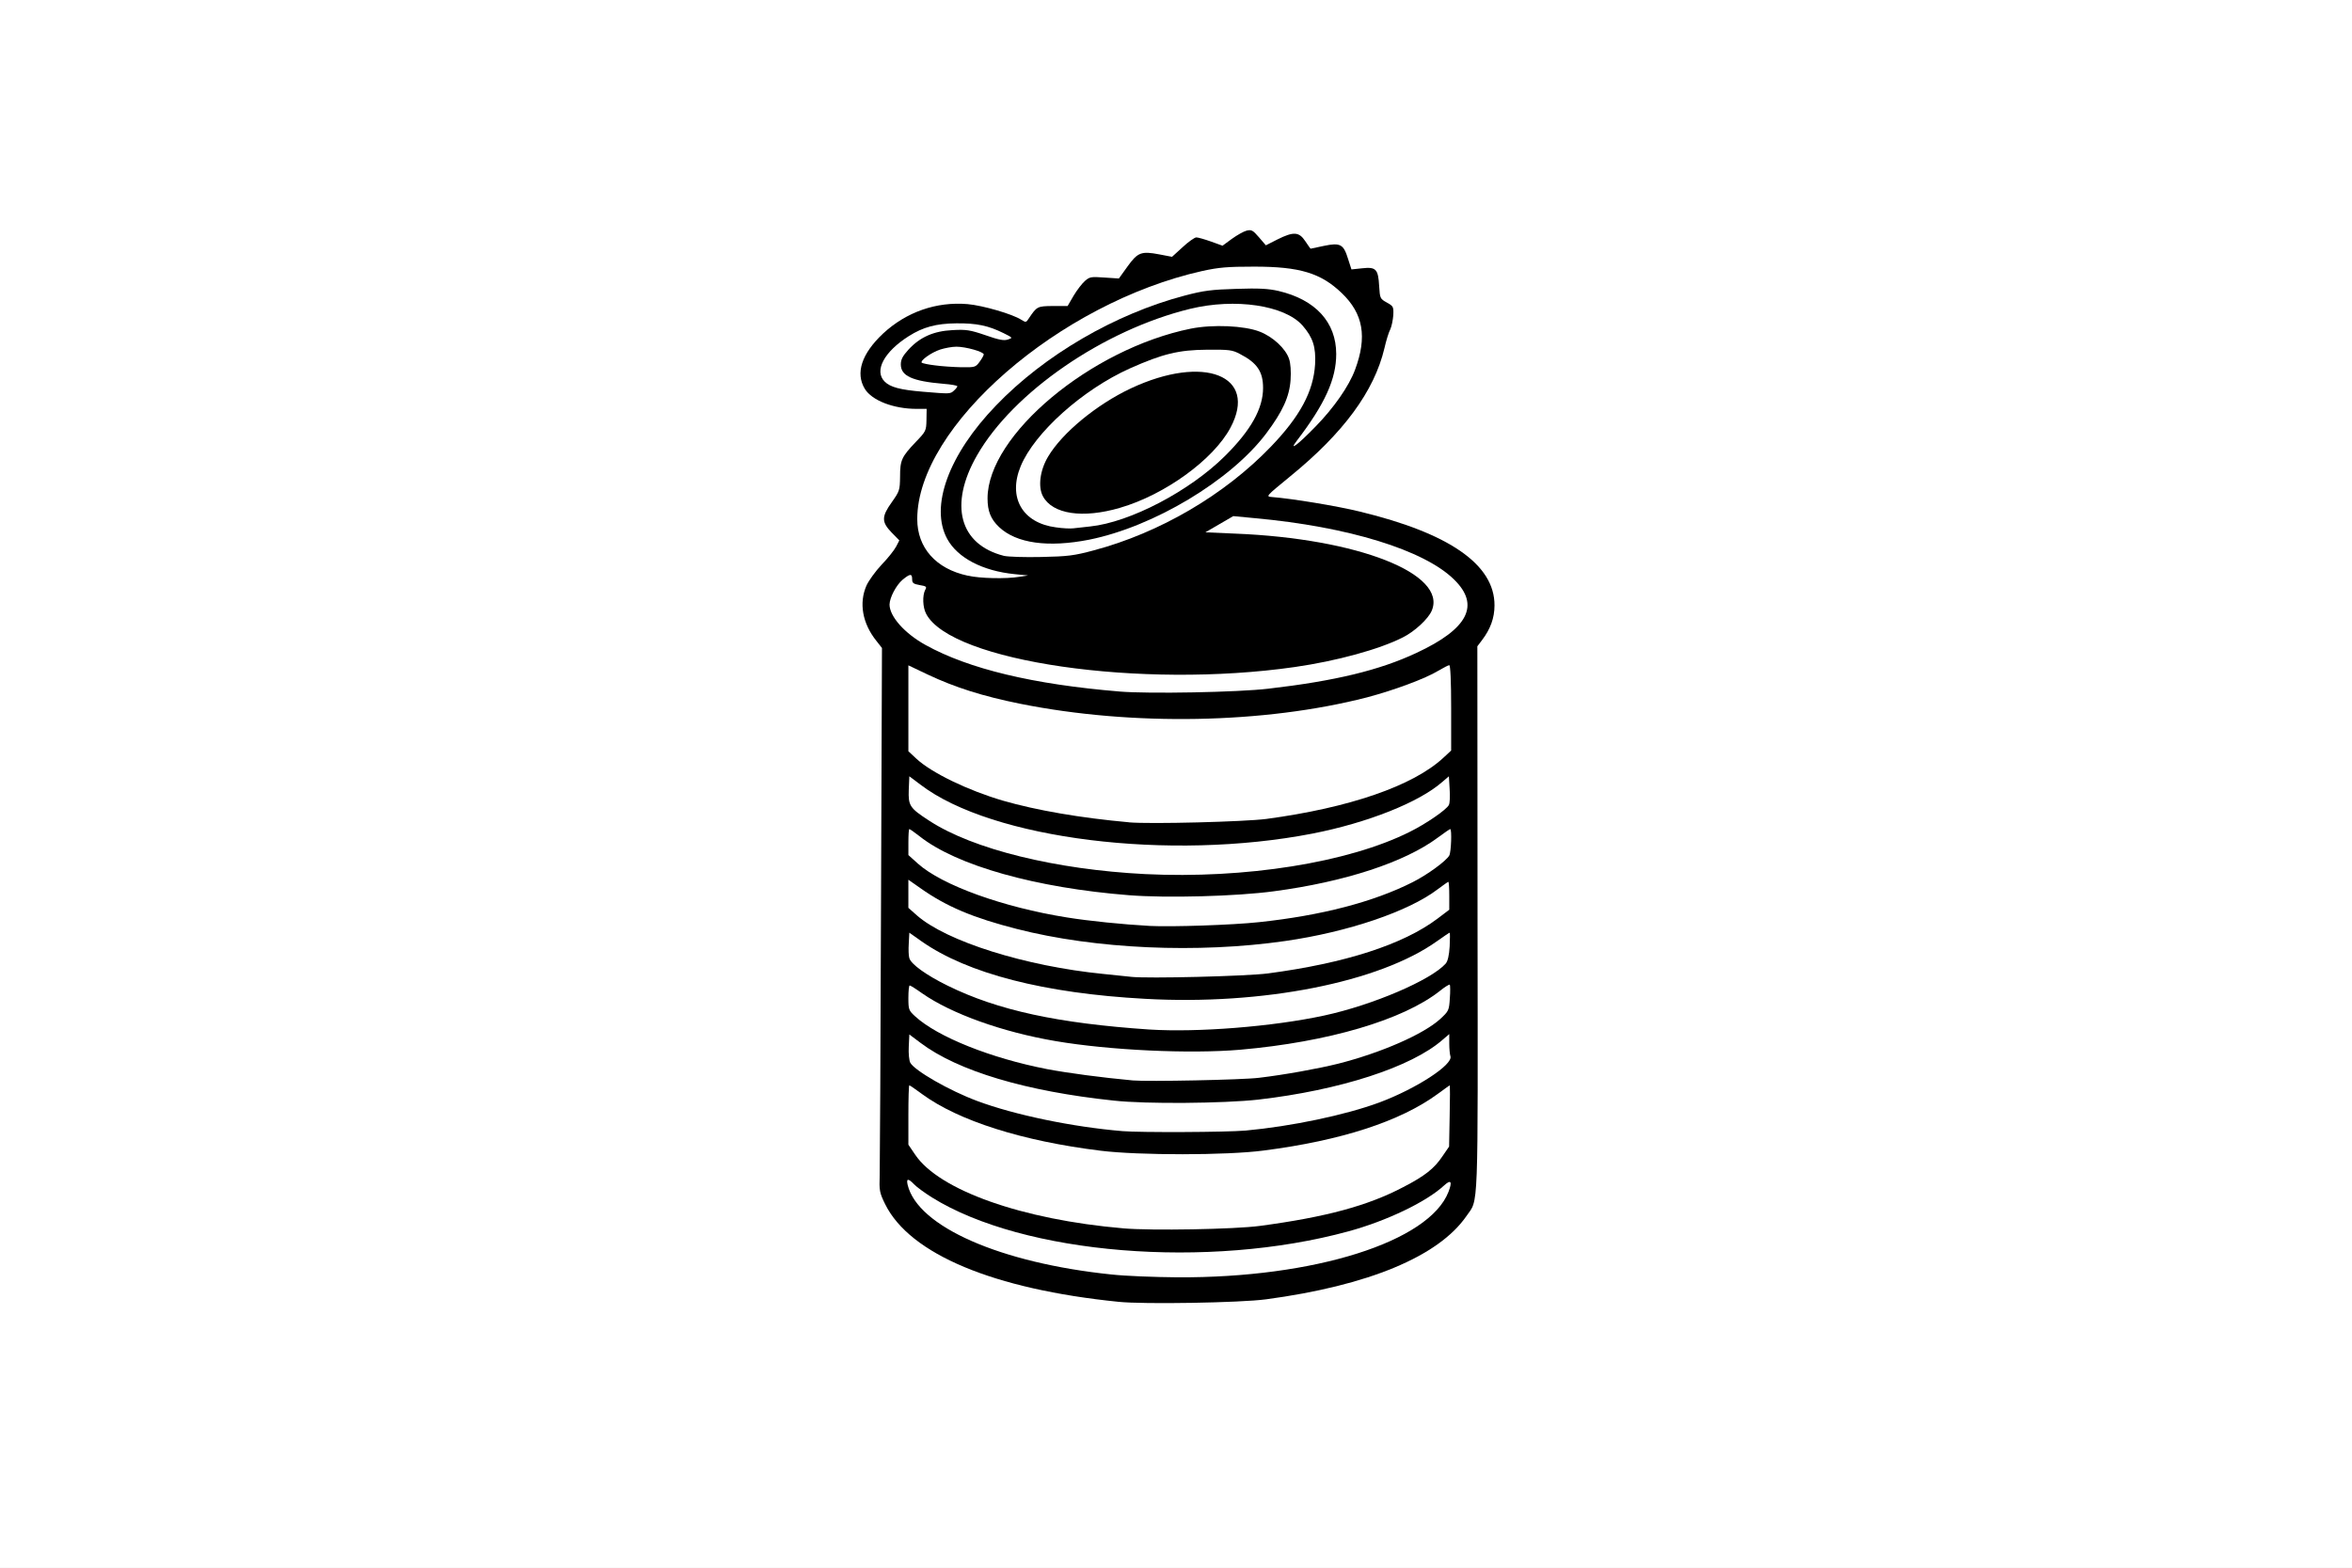
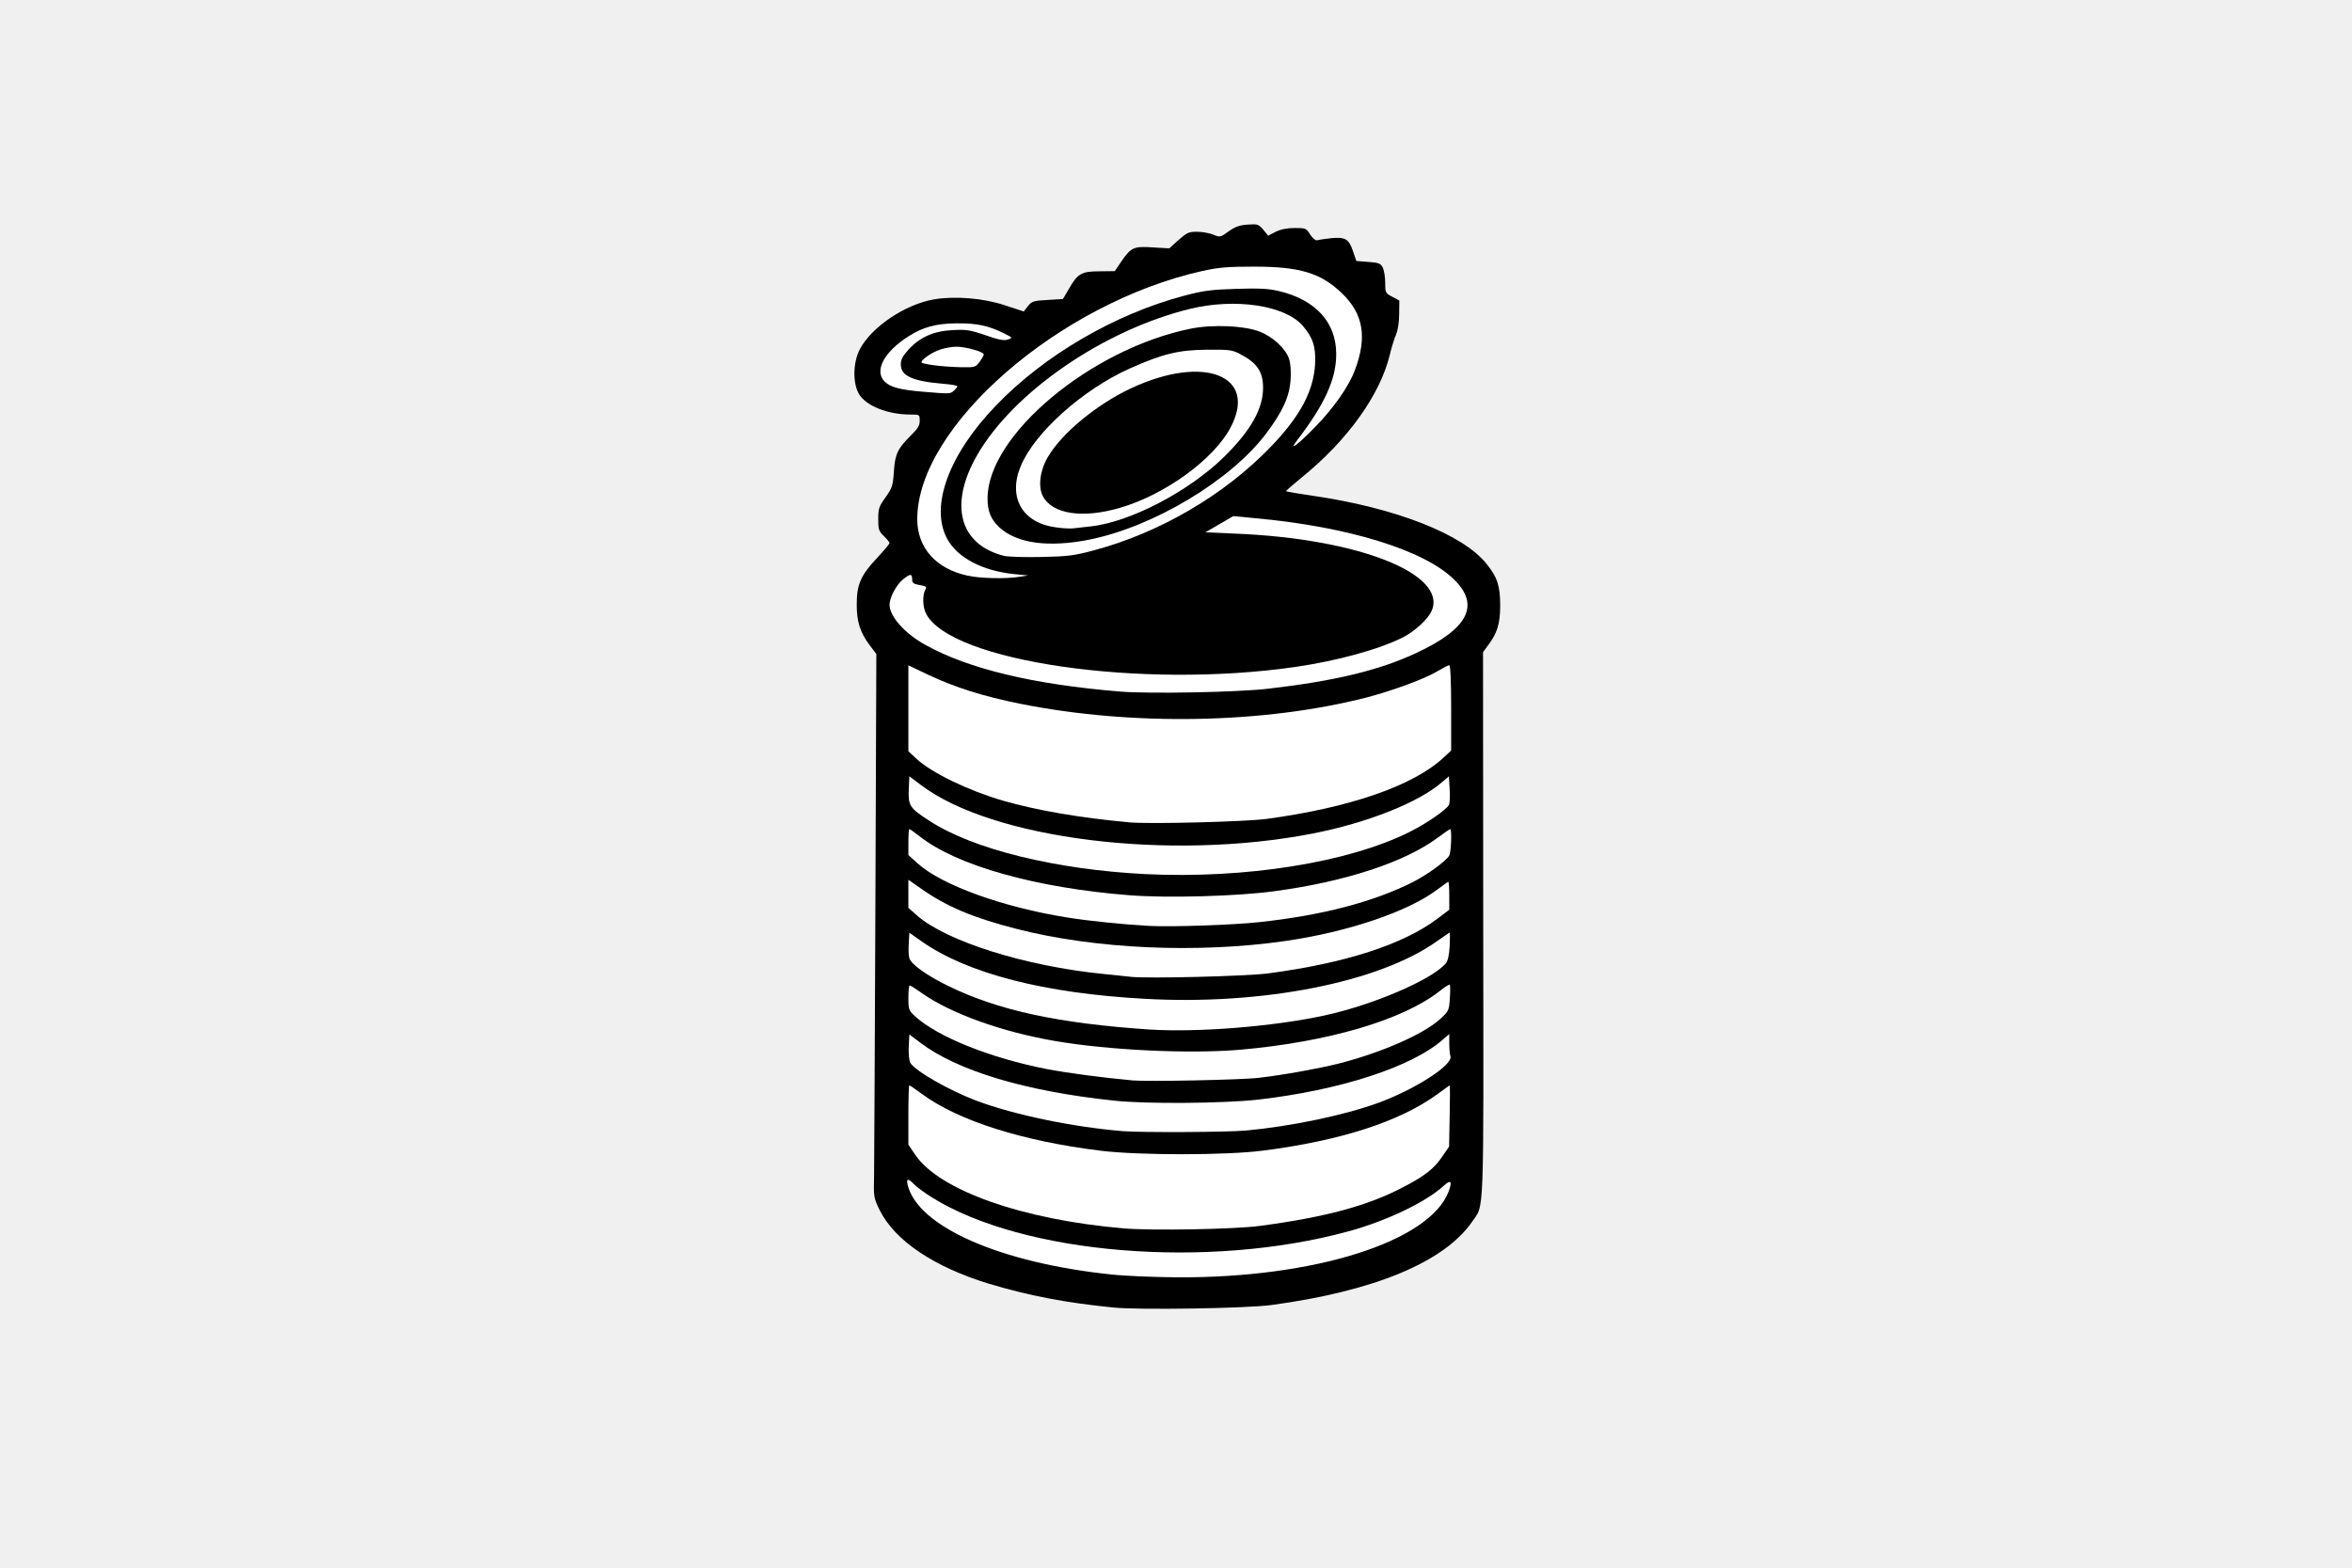
<svg xmlns="http://www.w3.org/2000/svg" version="1.0" width="1536px" height="1024px" viewBox="0 0 1536 1024" preserveAspectRatio="xMidYMid meet">
  <g fill="#000000">
    <path d="M726.77 854.03 c-30.89 -3.08 -55.02 -7.75 -80.49 -15.38 -36.18 -10.95 -62.03 -28.31 -71.88 -48.37 -3.82 -7.88 -3.94 -8.37 -3.57 -22.89 0.12 -8.12 0.49 -88 0.86 -177.48 l0.62 -162.71 -4.18 -5.54 c-6.40 -8.37 -8.74 -15.75 -8.62 -27.20 0 -12.68 2.71 -18.83 13.29 -30.03 4.43 -4.80 8.12 -9.11 8.12 -9.72 0 -0.49 -1.60 -2.58 -3.69 -4.55 -3.32 -3.20 -3.69 -4.31 -3.69 -11.08 0 -6.89 0.49 -8.25 4.80 -14.28 4.31 -6.03 4.80 -7.51 5.42 -16.74 0.74 -11.57 2.46 -15.02 11.20 -23.75 4.43 -4.31 5.66 -6.28 5.66 -9.48 0 -4.06 0 -4.06 -6.15 -4.06 -14.52 0 -28.68 -5.54 -33.35 -13.17 -4.31 -6.89 -4.18 -20.68 0.37 -29.42 7.63 -14.52 29.42 -29.29 48.37 -32.62 13.78 -2.34 32.37 -0.86 46.65 3.94 l12.06 3.94 2.71 -3.45 c2.58 -3.20 3.57 -3.57 12.80 -4.06 l10.09 -0.62 3.82 -6.52 c5.78 -10.09 8.25 -11.57 20.06 -11.57 l9.97 -0.12 4.18 -6.15 c6.40 -9.35 8.12 -10.22 20.68 -9.35 l10.71 0.62 6.03 -5.42 c5.42 -4.80 6.65 -5.42 12.06 -5.42 3.32 0 8.12 0.86 10.58 1.85 4.43 1.85 4.68 1.85 10.09 -2.09 4.31 -3.08 7.14 -4.06 12.43 -4.43 6.52 -0.49 7.14 -0.25 10.22 3.32 l3.20 3.94 4.92 -2.58 c3.32 -1.60 7.38 -2.46 12.43 -2.46 7.02 0 7.51 0.12 10.09 4.31 1.60 2.34 3.57 4.06 4.43 3.69 0.86 -0.25 4.92 -0.86 9.23 -1.35 9.35 -0.86 11.69 0.49 14.40 8.86 l2.09 6.03 7.88 0.62 c6.77 0.49 8 0.98 9.35 3.69 0.86 1.72 1.60 6.15 1.60 9.85 0 6.52 0.12 6.89 4.68 9.23 l4.55 2.46 -0.12 8.86 c0 5.29 -0.86 10.71 -2.09 13.54 -1.11 2.58 -2.95 8.49 -4.06 13.17 -6.28 25.97 -27.57 55.75 -57.35 79.88 -5.91 4.80 -10.58 8.86 -10.34 9.11 0.25 0.25 8.12 1.60 17.48 2.95 54.03 7.88 98.09 25.11 113.48 44.55 7.02 8.62 8.86 14.40 8.86 27.08 0 12.18 -1.97 18.22 -8.12 26.34 l-3.08 4.18 0.12 178.09 c0.25 196.06 0.74 182.15 -7.26 193.97 -18.22 26.34 -63.75 45.29 -131.08 54.40 -16.37 2.22 -86.77 3.32 -103.51 1.60z m84.06 -25.11 c33.72 -3.57 60.92 -9.35 83.45 -17.72 13.17 -5.05 31.38 -15.14 35.57 -19.94 1.97 -2.09 0.74 -1.85 -6.65 1.85 -33.48 16.86 -80.98 26.71 -137.35 28.55 -63.88 2.09 -126.89 -8.37 -165.91 -27.57 -13.05 -6.40 -13.91 -6.28 -3.57 0.86 40 27.08 122.09 41.48 194.46 33.97z m8.25 -31.88 c42.83 -5.66 70.40 -13.17 93.66 -25.35 13.91 -7.26 20.06 -12.06 25.72 -20.18 4.31 -6.28 4.31 -6.40 4.31 -19.69 l0 -13.29 -3.94 2.58 c-2.22 1.48 -8.49 4.92 -13.91 7.75 -25.48 13.05 -54.77 21.05 -96 26.34 -24.49 3.20 -88.37 3.20 -113.85 0.12 -48.12 -5.91 -90.22 -18.71 -112.86 -34.34 l-5.29 -3.57 0 13.29 c0 13.17 0 13.42 4.43 19.82 15.63 23.26 69.78 42.46 135.88 48.25 17.60 1.48 65.23 0.49 81.85 -1.72z m-9.23 -62.28 c29.54 -2.71 64.98 -10.09 87.26 -18.34 22.40 -8.37 45.66 -22.77 45.66 -28.43 0 -1.97 -1.48 -1.35 -9.23 3.32 -47.02 28.18 -141.54 40.37 -227.69 29.17 -39.51 -5.05 -78.15 -16.62 -98.95 -29.42 -5.05 -3.08 -9.35 -5.29 -9.72 -4.92 -1.60 1.60 2.71 7.02 9.23 11.45 13.91 9.48 33.35 17.97 54.77 24.12 20.31 5.78 52.06 11.45 75.45 13.42 11.94 0.98 60.31 0.74 73.23 -0.37z m8.62 -34.46 c41.48 -5.05 75.94 -14.28 100.92 -27.20 13.05 -6.77 23.38 -14.89 23.38 -18.46 0 -2.22 -0.25 -2.22 -4.68 0.62 -27.94 17.60 -71.02 29.42 -124.43 34.09 -21.17 1.85 -84.31 0.74 -102.89 -1.72 -29.91 -4.18 -51.45 -8.74 -70.65 -15.14 -10.58 -3.57 -32.74 -13.78 -38.40 -17.85 -8 -5.66 -5.91 1.60 2.34 7.75 27.32 20.68 72.25 33.48 139.32 39.63 9.60 0.86 64.12 -0.37 75.08 -1.72z m-22.89 -32 c36.92 -2.34 66.34 -7.63 94.03 -16.74 28.18 -9.23 53.17 -23.51 53.17 -30.28 0 -1.23 -0.25 -2.22 -0.49 -2.22 -0.25 0 -4.06 2.09 -8.25 4.80 -29.42 17.85 -76.31 29.05 -134.52 32.37 -78.03 4.31 -161.60 -10.46 -197.29 -34.95 -4.92 -3.32 -5.29 -3.45 -5.29 -1.11 0 5.17 14.15 15.14 33.85 23.75 30.65 13.54 68.55 21.17 123.69 24.86 12.55 0.74 22.52 0.62 41.11 -0.49z m28.80 -36.18 c50.22 -6.65 88.25 -18.83 110.77 -35.82 5.66 -4.31 7.63 -6.52 7.63 -8.74 0 -2.95 0 -2.95 -6.89 1.48 -24.98 16 -69.91 28.06 -120.49 32.37 -18.83 1.72 -68.18 1.72 -87.38 0.12 -48.98 -4.06 -95.75 -16.12 -120.62 -31.14 -10.95 -6.65 -10.46 -6.40 -10.46 -3.57 0 3.57 9.48 11.45 20.80 17.35 26.58 13.78 65.85 24.25 106.58 28.31 7.51 0.74 15.51 1.60 17.85 1.85 10.46 1.23 67.94 -0.37 82.22 -2.22z m-5.91 -33.48 c40.37 -4.31 74.71 -13.17 100.31 -26.09 9.60 -4.80 22.03 -13.91 24 -17.48 2.46 -4.55 1.11 -4.92 -4.43 -1.23 -20.31 14.03 -59.32 26.22 -102.65 32 -24.25 3.32 -76.55 4.55 -102.15 2.58 -56.98 -4.55 -106.58 -17.72 -132.06 -35.08 -4.18 -2.83 -4.55 -2.95 -4.55 -0.86 0 6.52 23.02 20.68 46.65 28.92 50.22 17.48 113.85 23.75 174.89 17.23z m3.08 -33.72 c49.60 -5.91 89.85 -18.71 113.60 -36.18 5.66 -4.18 7.63 -6.40 7.63 -8.62 0 -2.83 -0.25 -2.83 -9.97 3.08 -54.40 32.62 -171.82 42.83 -262.65 22.65 -26.22 -5.78 -52.92 -15.88 -66.34 -25.11 -6.40 -4.43 -6.89 -4.55 -6.89 -1.60 0 4.80 14.77 15.51 31.88 23.02 48.12 21.17 127.51 30.52 192.74 22.77z m1.72 -33.72 c54.03 -7.14 95.75 -21.54 115.57 -39.88 l5.17 -4.80 0 -22.28 c0 -12.31 -0.25 -22.40 -0.49 -22.40 -0.37 0 -2.46 1.11 -4.68 2.34 -12.18 7.02 -45.05 16.62 -74.22 21.66 -88.25 15.38 -201.48 6.65 -258.71 -19.69 l-8.98 -4.18 0 22.52 0 22.52 5.29 4.92 c9.97 9.23 33.72 20.68 56.37 27.32 22.15 6.40 50.58 11.32 82.34 14.15 13.17 1.11 67.82 -0.37 82.34 -2.22z m1.35 -85.05 c44.31 -5.05 73.23 -12.18 97.85 -24 19.69 -9.35 31.38 -19.45 31.38 -27.08 0 -4.43 -5.78 -12.18 -13.05 -17.48 -6.03 -4.43 -26.22 -15.02 -26.95 -14.28 -0.25 0.25 2.71 2.09 6.52 4.06 13.78 7.14 19.94 15.63 19.94 27.32 0 12.55 -11.82 23.14 -35.69 31.63 -32.62 11.82 -78.40 17.97 -132.80 17.97 -32.37 0 -51.82 -1.23 -79.51 -5.05 -64.49 -8.74 -97.48 -25.97 -93.78 -48.74 0.62 -3.69 0.37 -4.06 -3.20 -5.05 -4.55 -1.23 -6.15 -0.37 -8.25 4.68 -2.09 5.05 -0.74 9.11 5.17 15.51 19.08 20.68 72.37 36.55 142.52 42.34 18.34 1.48 70.15 0.49 89.85 -1.85z m-200.74 -79.88 c-3.08 -2.34 -7.02 -7.02 -9.11 -10.71 -3.08 -5.66 -3.69 -8.37 -4.06 -17.72 -1.11 -26.22 10.22 -49.85 37.78 -78.77 l14.15 -14.77 -13.78 13.54 c-33.60 32.86 -52.31 72.86 -43.45 92.55 2.83 6.15 10.58 14.15 16.98 17.48 7.02 3.69 7.51 3.08 1.48 -1.60z m286.89 -4.31 c-0.98 -0.62 -3.20 -1.35 -4.92 -1.85 -2.58 -0.62 -2.46 -0.37 0.62 1.11 3.94 1.85 7.38 2.46 4.31 0.74z m-233.48 -3.20 c-14.03 -1.85 -22.40 -5.05 -28.55 -10.83 -5.91 -5.66 -7.51 -10.34 -7.51 -22.40 0 -18.22 6.89 -33.11 24.98 -53.91 9.60 -10.95 9.60 -11.08 2.22 -3.94 -16.62 16 -29.78 35.32 -34.58 50.95 -3.08 9.72 -3.08 14.03 0.12 21.05 3.20 7.14 7.75 11.82 14.89 15.51 8.37 4.18 13.42 5.17 28.06 5.17 l12.92 0 -12.55 -1.60z m212.55 -3.82 c-10.83 -3.45 -32.98 -7.88 -51.08 -10.22 -22.77 -2.95 -30.15 -3.32 -33.11 -1.72 -1.60 0.86 1.35 1.35 11.82 1.97 22.40 1.35 57.23 6.52 70.52 10.58 2.09 0.62 4.55 1.11 5.54 1.11 0.98 0 -0.62 -0.74 -3.69 -1.72z m-188.92 -15.38 c-11.69 -1.48 -15.51 -2.95 -20.06 -7.51 -4.92 -4.68 -5.54 -7.02 -5.05 -19.82 0.49 -8.98 0.98 -10.95 4.80 -17.48 5.91 -9.85 20.80 -24.49 33.48 -32.98 20.92 -14.03 41.11 -21.42 61.29 -22.65 19.45 -1.11 30.15 2.58 35.08 12.06 2.09 3.94 2.46 16.86 0.74 23.02 -1.72 5.91 0.12 3.94 4.55 -4.92 8.49 -16.74 6.15 -26.09 -8.86 -33.97 -5.66 -2.95 -7.38 -3.32 -18.58 -3.20 -14.40 0.12 -27.20 3.57 -46.65 12.18 -42.46 19.08 -80.62 61.17 -72.74 80.25 4.80 11.45 13.78 16.25 30.77 16.12 l9.85 -0.12 -8.62 -0.98z m147.57 -80.74 c3.82 -7.75 6.89 -18.22 6.89 -23.63 -0.12 -9.85 -8.49 -21.54 -18.83 -26.46 -24.74 -11.69 -58.58 -7.26 -101.42 13.42 -8.98 4.31 -16.37 8.12 -16.37 8.62 0 0.37 4.43 -1.60 9.97 -4.31 12.06 -6.15 31.26 -12.68 45.17 -15.38 15.14 -3.08 42.34 -2.09 52.43 1.85 8.62 3.32 16.98 11.08 19.20 17.72 1.60 4.92 1.23 27.82 -0.62 31.88 -1.97 4.68 0.74 1.72 3.57 -3.69z m29.42 -13.54 c10.95 -21.91 9.48 -36.06 -5.42 -50.22 -13.05 -12.43 -27.57 -17.11 -53.42 -17.23 -18.83 0 -32.49 2.34 -54.65 9.48 -22.65 7.26 -57.72 24.74 -77.29 38.77 -10.71 7.51 -9.72 8 1.23 0.62 24 -16.25 54.40 -30.15 81.48 -37.29 13.42 -3.57 16.86 -3.94 37.54 -4.43 25.23 -0.62 33.97 0.62 45.91 6.52 9.23 4.55 17.60 13.29 20.55 21.17 2.71 7.14 3.45 26.95 1.35 34.46 -1.60 5.54 -0.62 4.92 2.71 -1.85z m-291.20 2.34 c-1.11 -1.11 -2.09 -4.92 -2.34 -8.25 l-0.37 -6.15 -2.09 3.94 c-3.08 5.54 -2.83 7.51 1.85 10.22 4.92 3.08 5.54 3.08 2.95 0.25z m48 -13.42 c0.37 -0.86 -1.72 -2.09 -4.80 -2.83 -4.43 -1.23 -6.40 -1.11 -12.06 0.74 l-6.77 2.22 5.54 0.86 c8.37 1.23 17.60 0.74 18.09 -0.98z" />
  </g>
  <g fill="#ffffff">
-     <path d="M0 512 l0 -512 768 0 768 0 0 512 0 512 -768 0 -768 0 0 -512z m826.58 336.74 c67.08 -8.98 112.86 -28.06 131.08 -54.40 8 -11.69 7.51 1.97 7.26 -193.97 l-0.12 -178.22 3.08 -4.06 c5.42 -7.14 8.12 -14.40 8.12 -22.65 0.12 -26.58 -29.42 -47.14 -88 -61.29 -15.02 -3.69 -44.43 -8.49 -57.23 -9.48 -4.31 -0.37 -4.18 -0.37 11.69 -13.42 34.95 -28.43 55.02 -55.75 61.66 -83.82 1.11 -4.92 2.83 -10.46 3.82 -12.31 0.86 -1.85 1.72 -6.03 1.97 -9.23 0.25 -5.54 0 -5.91 -4.18 -8.25 -4.43 -2.46 -4.55 -2.71 -5.05 -10.71 -0.62 -11.20 -2.09 -12.68 -11.08 -11.69 l-7.02 0.74 -2.22 -6.89 c-2.95 -9.60 -5.05 -10.71 -15.75 -8.49 -4.80 0.98 -8.74 1.85 -8.74 1.85 -0.12 0 -1.60 -2.22 -3.45 -4.92 -4.06 -6.15 -7.63 -6.40 -18.22 -1.11 l-7.51 3.82 -4.55 -5.29 c-3.94 -4.55 -4.80 -5.05 -8 -4.31 -1.97 0.49 -6.28 2.95 -9.72 5.42 l-6.03 4.43 -7.51 -2.71 c-4.18 -1.48 -8.49 -2.71 -9.60 -2.71 -1.11 0 -5.17 2.83 -8.98 6.40 l-6.89 6.28 -8.37 -1.60 c-11.69 -2.22 -14.03 -1.35 -20.68 7.88 l-5.66 7.88 -9.48 -0.62 c-8.62 -0.62 -9.60 -0.49 -12.68 2.22 -1.85 1.60 -5.17 5.91 -7.38 9.60 l-3.94 6.77 -9.72 0 c-10.09 0.12 -10.34 0.25 -15.63 8.12 -1.72 2.71 -1.97 2.71 -4.92 0.86 -5.66 -3.69 -25.11 -9.35 -35.08 -10.22 -20.43 -1.72 -40 5.17 -55.14 19.20 -14.03 13.17 -18.22 25.85 -11.94 36.18 4.68 7.63 18.83 13.05 33.85 13.05 l6.52 0 -0.12 7.26 c-0.12 7.02 -0.37 7.51 -7.02 14.40 -9.23 9.72 -10.22 11.82 -10.22 22.65 -0.12 8.86 -0.37 9.48 -5.29 16.49 -6.89 9.60 -6.89 13.05 -0.25 19.94 l5.05 5.17 -2.09 4.06 c-1.23 2.34 -5.42 7.63 -9.48 11.82 -3.94 4.18 -8.37 10.34 -9.85 13.54 -5.05 11.45 -2.71 24.86 6.52 36.31 l3.57 4.55 -0.62 166.52 c-0.25 91.57 -0.74 171.57 -0.86 177.60 -0.37 10.34 -0.12 11.69 3.57 19.20 16.12 32.62 70.89 55.51 152.37 63.75 16.25 1.72 79.75 0.62 96.12 -1.60z" />
    <path d="M725.91 832.49 c-72.62 -7.51 -126.65 -31.26 -133.17 -58.58 -0.98 -4.31 0.37 -4.31 4.31 -0.25 1.60 1.72 6.89 5.54 11.57 8.49 59.82 37.29 180.43 47.14 272 22.15 24.86 -6.77 50.83 -19.20 62.40 -29.91 4.55 -4.18 5.54 -2.71 2.95 4.06 -12.55 32.62 -87.63 56.37 -176.98 55.88 -15.14 -0.12 -34.46 -0.86 -43.08 -1.85z" />
    <path d="M733.54 802.34 c-65.97 -5.66 -120.25 -24.86 -135.88 -48.12 l-4.43 -6.52 0 -19.32 c0 -10.71 0.25 -19.45 0.62 -19.45 0.37 0 4.06 2.58 8.25 5.66 23.75 17.48 65.60 30.77 116.68 37.05 25.11 3.08 82.22 3.08 106.46 -0.12 50.71 -6.52 89.23 -19.08 113.60 -36.92 4.18 -3.08 7.75 -5.66 8 -5.66 0.12 0 0.12 8.98 -0.12 19.94 l-0.37 20.06 -4.31 6.28 c-5.42 8.12 -11.57 12.92 -25.60 20.18 -23.14 12.18 -50.46 19.57 -93.66 25.35 -16.37 2.22 -71.02 3.20 -89.23 1.60z" />
    <path d="M732.92 738.83 c-32.49 -2.71 -70.40 -10.58 -94.77 -19.69 -18.22 -6.77 -40.86 -19.82 -43.69 -24.98 -0.74 -1.35 -1.23 -6.15 -0.98 -10.46 l0.37 -8 7.38 5.54 c24.37 18.34 68.80 31.63 126.15 37.66 20.92 2.34 71.88 1.85 94.15 -0.62 53.54 -6.15 100.31 -21.29 120.62 -39.14 l4.31 -3.69 0 6.15 c0 3.45 0.37 7.14 0.74 8.25 2.09 5.42 -22.28 21.29 -46.40 30.28 -22.28 8.25 -57.72 15.63 -87.26 18.34 -12.80 1.11 -68.55 1.35 -80.62 0.37z" />
    <path d="M739.69 705.72 c-20.18 -1.85 -42.22 -4.80 -55.88 -7.38 -36.80 -7.14 -71.51 -21.05 -86.15 -34.46 -4.18 -3.82 -4.43 -4.43 -4.43 -12.06 0 -4.55 0.37 -8.12 0.86 -8.12 0.49 0 4.06 2.22 8 5.05 19.20 13.42 52.43 25.35 87.14 31.26 35.32 6.03 87.63 8.49 120.74 5.66 57.48 -5.05 106.34 -19.45 130.34 -38.40 3.20 -2.58 6.15 -4.43 6.52 -4.06 0.25 0.37 0.37 4.31 0 8.86 -0.49 8 -0.74 8.37 -6.28 13.54 -10.95 9.97 -38.52 22.03 -66.58 29.17 -12.80 3.20 -35.08 7.26 -51.82 9.23 -10.71 1.35 -72.49 2.58 -82.46 1.72z" />
    <path d="M750.77 672.49 c-59.94 -4.06 -99.20 -12.55 -131.94 -28.68 -14.03 -6.89 -23.88 -14.03 -24.98 -17.97 -0.49 -1.48 -0.62 -5.66 -0.37 -9.60 l0.37 -7.02 8 5.66 c30.03 21.05 80.12 33.97 145.97 37.54 76.80 4.31 153.11 -10.83 190.65 -37.66 4.31 -3.08 8 -5.54 8.25 -5.54 0.25 0 0.25 4.06 0 8.98 -0.37 5.91 -1.23 9.60 -2.58 11.20 -9.48 10.71 -47.51 27.08 -79.51 33.97 -33.72 7.26 -82.46 11.08 -113.85 9.11z" />
    <path d="M738.46 638.03 c-2.34 -0.25 -10.34 -1.11 -17.85 -1.85 -50.95 -5.05 -102.52 -21.29 -121.85 -38.28 l-5.54 -4.92 0 -9.11 0 -9.23 7.75 5.42 c16.98 12.06 34.58 19.45 63.02 26.71 51.32 13.17 118.28 16.12 175.38 7.88 41.11 -5.91 80.49 -19.32 99.45 -33.72 3.57 -2.71 6.77 -4.92 7.02 -4.92 0.37 0 0.62 4.06 0.62 9.11 l0 9.11 -7.63 5.78 c-22.52 16.98 -60.43 29.17 -110.77 35.82 -14.28 1.85 -78.52 3.45 -89.60 2.22z" />
    <path d="M750.77 604.80 c-17.60 -0.98 -39.51 -3.20 -54.03 -5.54 -41.72 -6.65 -81.60 -21.05 -97.35 -35.20 l-6.15 -5.54 0 -8.49 c0 -4.68 0.25 -8.49 0.62 -8.49 0.37 0 3.32 2.09 6.65 4.68 24.25 19.20 75.94 33.72 136.74 38.52 24.49 1.97 70.40 0.74 94.77 -2.58 46.28 -6.15 85.29 -18.95 106.83 -34.95 4.18 -3.08 7.88 -5.66 8.25 -5.66 1.11 0 0.62 14.89 -0.62 17.23 -1.97 3.57 -14.40 12.68 -24 17.48 -25.60 12.92 -59.69 21.78 -100.31 26.09 -16.98 1.85 -56.98 3.20 -71.38 2.46z" />
    <path d="M747.82 570.95 c-58.46 -2.95 -112.49 -16.25 -140.92 -34.83 -12.92 -8.37 -13.78 -9.85 -13.42 -20.31 l0.37 -8.74 7.38 5.54 c46.65 35.57 162.71 49.97 255.88 31.88 35.94 -7.02 69.78 -20.43 84.92 -33.85 l4.18 -3.57 0.49 8.25 c0.37 4.68 0.12 9.35 -0.49 10.46 -1.48 3.08 -14.89 12.31 -25.60 17.60 -40 20.06 -107.45 30.77 -172.80 27.57z" />
    <path d="M737.23 537.11 c-31.38 -2.83 -60.18 -7.75 -82.34 -14.15 -22.65 -6.65 -46.40 -18.09 -56.37 -27.32 l-5.29 -4.92 0 -28.06 0 -28.06 12.68 6.03 c17.72 8.37 35.94 14.15 60.43 19.08 73.23 14.65 159.38 13.05 226.34 -4.18 17.72 -4.68 38.28 -12.31 46.52 -17.35 3.32 -1.97 6.65 -3.69 7.26 -3.69 0.74 0 1.23 10.34 1.23 27.94 l0 27.82 -5.17 4.80 c-19.82 18.34 -61.42 32.62 -115.57 39.88 -14.52 1.85 -75.69 3.45 -89.72 2.22z" />
    <path d="M731.08 451.69 c-56.49 -4.68 -98.46 -14.77 -126.65 -30.40 -13.78 -7.63 -23.51 -18.71 -23.51 -26.46 0.12 -4.55 4.31 -12.55 8.49 -16.12 4.92 -4.06 6.28 -4.18 6.28 -0.37 0 2.46 0.74 3.08 4.92 3.82 4.43 0.74 4.80 1.11 3.57 3.20 -1.85 3.69 -1.60 11.32 0.62 15.51 16.12 31.26 140.31 49.23 240.74 34.83 27.45 -3.94 55.26 -11.57 70.52 -19.32 7.75 -3.82 16.74 -12.18 18.95 -17.48 10.22 -24.12 -48.25 -47.14 -128.25 -50.34 l-19.57 -0.86 9.11 -5.29 9.11 -5.29 14.15 1.35 c60.92 5.54 110.40 20.80 129.97 40 17.23 16.74 9.35 32.25 -24.49 48 -24.12 11.32 -53.17 18.34 -96.74 23.38 -19.45 2.34 -78.15 3.45 -97.23 1.85z" />
    <path d="M631.88 376 c-20.68 -4.43 -32.86 -18.22 -32.86 -36.92 0 -60.55 92.68 -141.17 186.22 -162.09 10.83 -2.34 16.37 -2.83 33.85 -2.83 29.78 0 43.45 4.18 57.11 17.23 14.15 13.54 16.74 28.68 8.74 50.09 -3.94 10.71 -13.91 24.98 -25.72 37.05 -11.57 11.94 -17.97 16.74 -12.31 9.35 18.34 -24 25.72 -40.25 25.72 -56.62 0 -20.80 -13.54 -35.57 -37.78 -41.23 -6.52 -1.48 -12.68 -1.85 -27.45 -1.35 -16.25 0.49 -21.29 1.11 -33.85 4.43 -45.29 11.94 -91.45 38.77 -123.08 71.75 -31.02 32.12 -43.32 66.09 -31.88 87.14 6.77 12.43 23.14 20.92 43.94 23.02 l8.86 0.86 -5.54 0.86 c-8.74 1.48 -25.85 1.11 -33.97 -0.74z" />
    <path d="M655.63 363.08 c-29.05 -7.38 -36.06 -33.35 -17.60 -65.60 23.63 -41.35 82.71 -81.97 139.20 -95.75 29.42 -7.14 61.66 -2.34 73.35 10.83 6.89 7.88 8.86 14.15 8.25 25.48 -1.11 17.72 -9.85 33.97 -28.92 53.78 -30.28 31.51 -72.62 56.25 -115.69 67.69 -12.80 3.45 -16.86 3.94 -34.22 4.31 -10.83 0.25 -21.78 -0.12 -24.37 -0.74z m55.75 -10.58 c42.09 -8.49 92.43 -38.65 115.57 -69.42 10.71 -14.28 15.14 -24 15.88 -34.95 0.37 -5.54 0 -10.83 -0.98 -13.66 -2.22 -6.77 -10.58 -14.52 -19.20 -17.85 -10.09 -3.94 -30.65 -4.80 -44.92 -1.97 -65.23 13.17 -132.80 69.54 -132.80 110.89 0 8.37 2.09 13.54 7.51 18.71 11.32 10.71 32.12 13.54 58.95 8.25z" />
    <path d="M689.72 344.49 c-22.03 -2.83 -31.63 -19.45 -23.14 -40 9.11 -21.91 40.37 -49.97 71.38 -63.88 21.29 -9.48 31.88 -12.06 50.34 -12.18 14.52 -0.12 16.49 0.12 21.54 2.83 11.20 5.78 15.02 11.57 15.02 22.15 0 13.42 -7.88 27.57 -24.86 44.43 -23.02 22.89 -62.03 43.32 -88 46.03 -4.06 0.49 -8.98 0.98 -11.08 1.23 -1.97 0.25 -7.14 0 -11.20 -0.62z m41.72 -12.80 c29.29 -8.49 61.05 -31.51 72.12 -52.31 18.22 -34.09 -17.23 -48.12 -64.98 -25.72 -22.28 10.46 -44.92 29.05 -54.15 44.68 -5.29 8.86 -6.65 19.69 -3.32 25.85 6.28 11.69 25.97 14.65 50.34 7.51z" />
    <path d="M602.83 255.88 c-14.89 -1.23 -21.42 -2.95 -25.11 -6.65 -7.02 -7.02 -0.37 -19.45 15.75 -29.66 9.35 -5.91 17.85 -8.25 31.14 -8.37 13.29 -0.12 20.80 1.48 30.77 6.40 6.15 3.08 6.15 3.08 2.83 4.18 -2.58 0.86 -5.91 0.25 -14.65 -2.83 -10.09 -3.45 -12.68 -3.82 -21.54 -3.32 -12.31 0.62 -21.17 4.55 -28.68 12.68 -3.82 4.18 -5.05 6.52 -5.05 9.72 0 7.51 7.38 10.95 27.94 12.68 4.92 0.37 8.98 1.11 8.98 1.60 0 0.49 -0.98 1.72 -2.22 2.83 -2.46 2.22 -2.34 2.22 -20.18 0.74z" />
    <path d="M610.58 238.65 c-4.31 -0.49 -8.12 -1.35 -8.62 -1.72 -1.23 -1.35 6.15 -6.65 12.06 -8.62 3.08 -0.98 7.75 -1.85 10.58 -1.85 6.15 0 17.85 3.32 17.85 5.05 0 0.62 -1.23 2.83 -2.71 4.80 -2.58 3.57 -3.08 3.69 -11.94 3.57 -5.17 -0.12 -12.92 -0.62 -17.23 -1.23z" />
  </g>
</svg>
